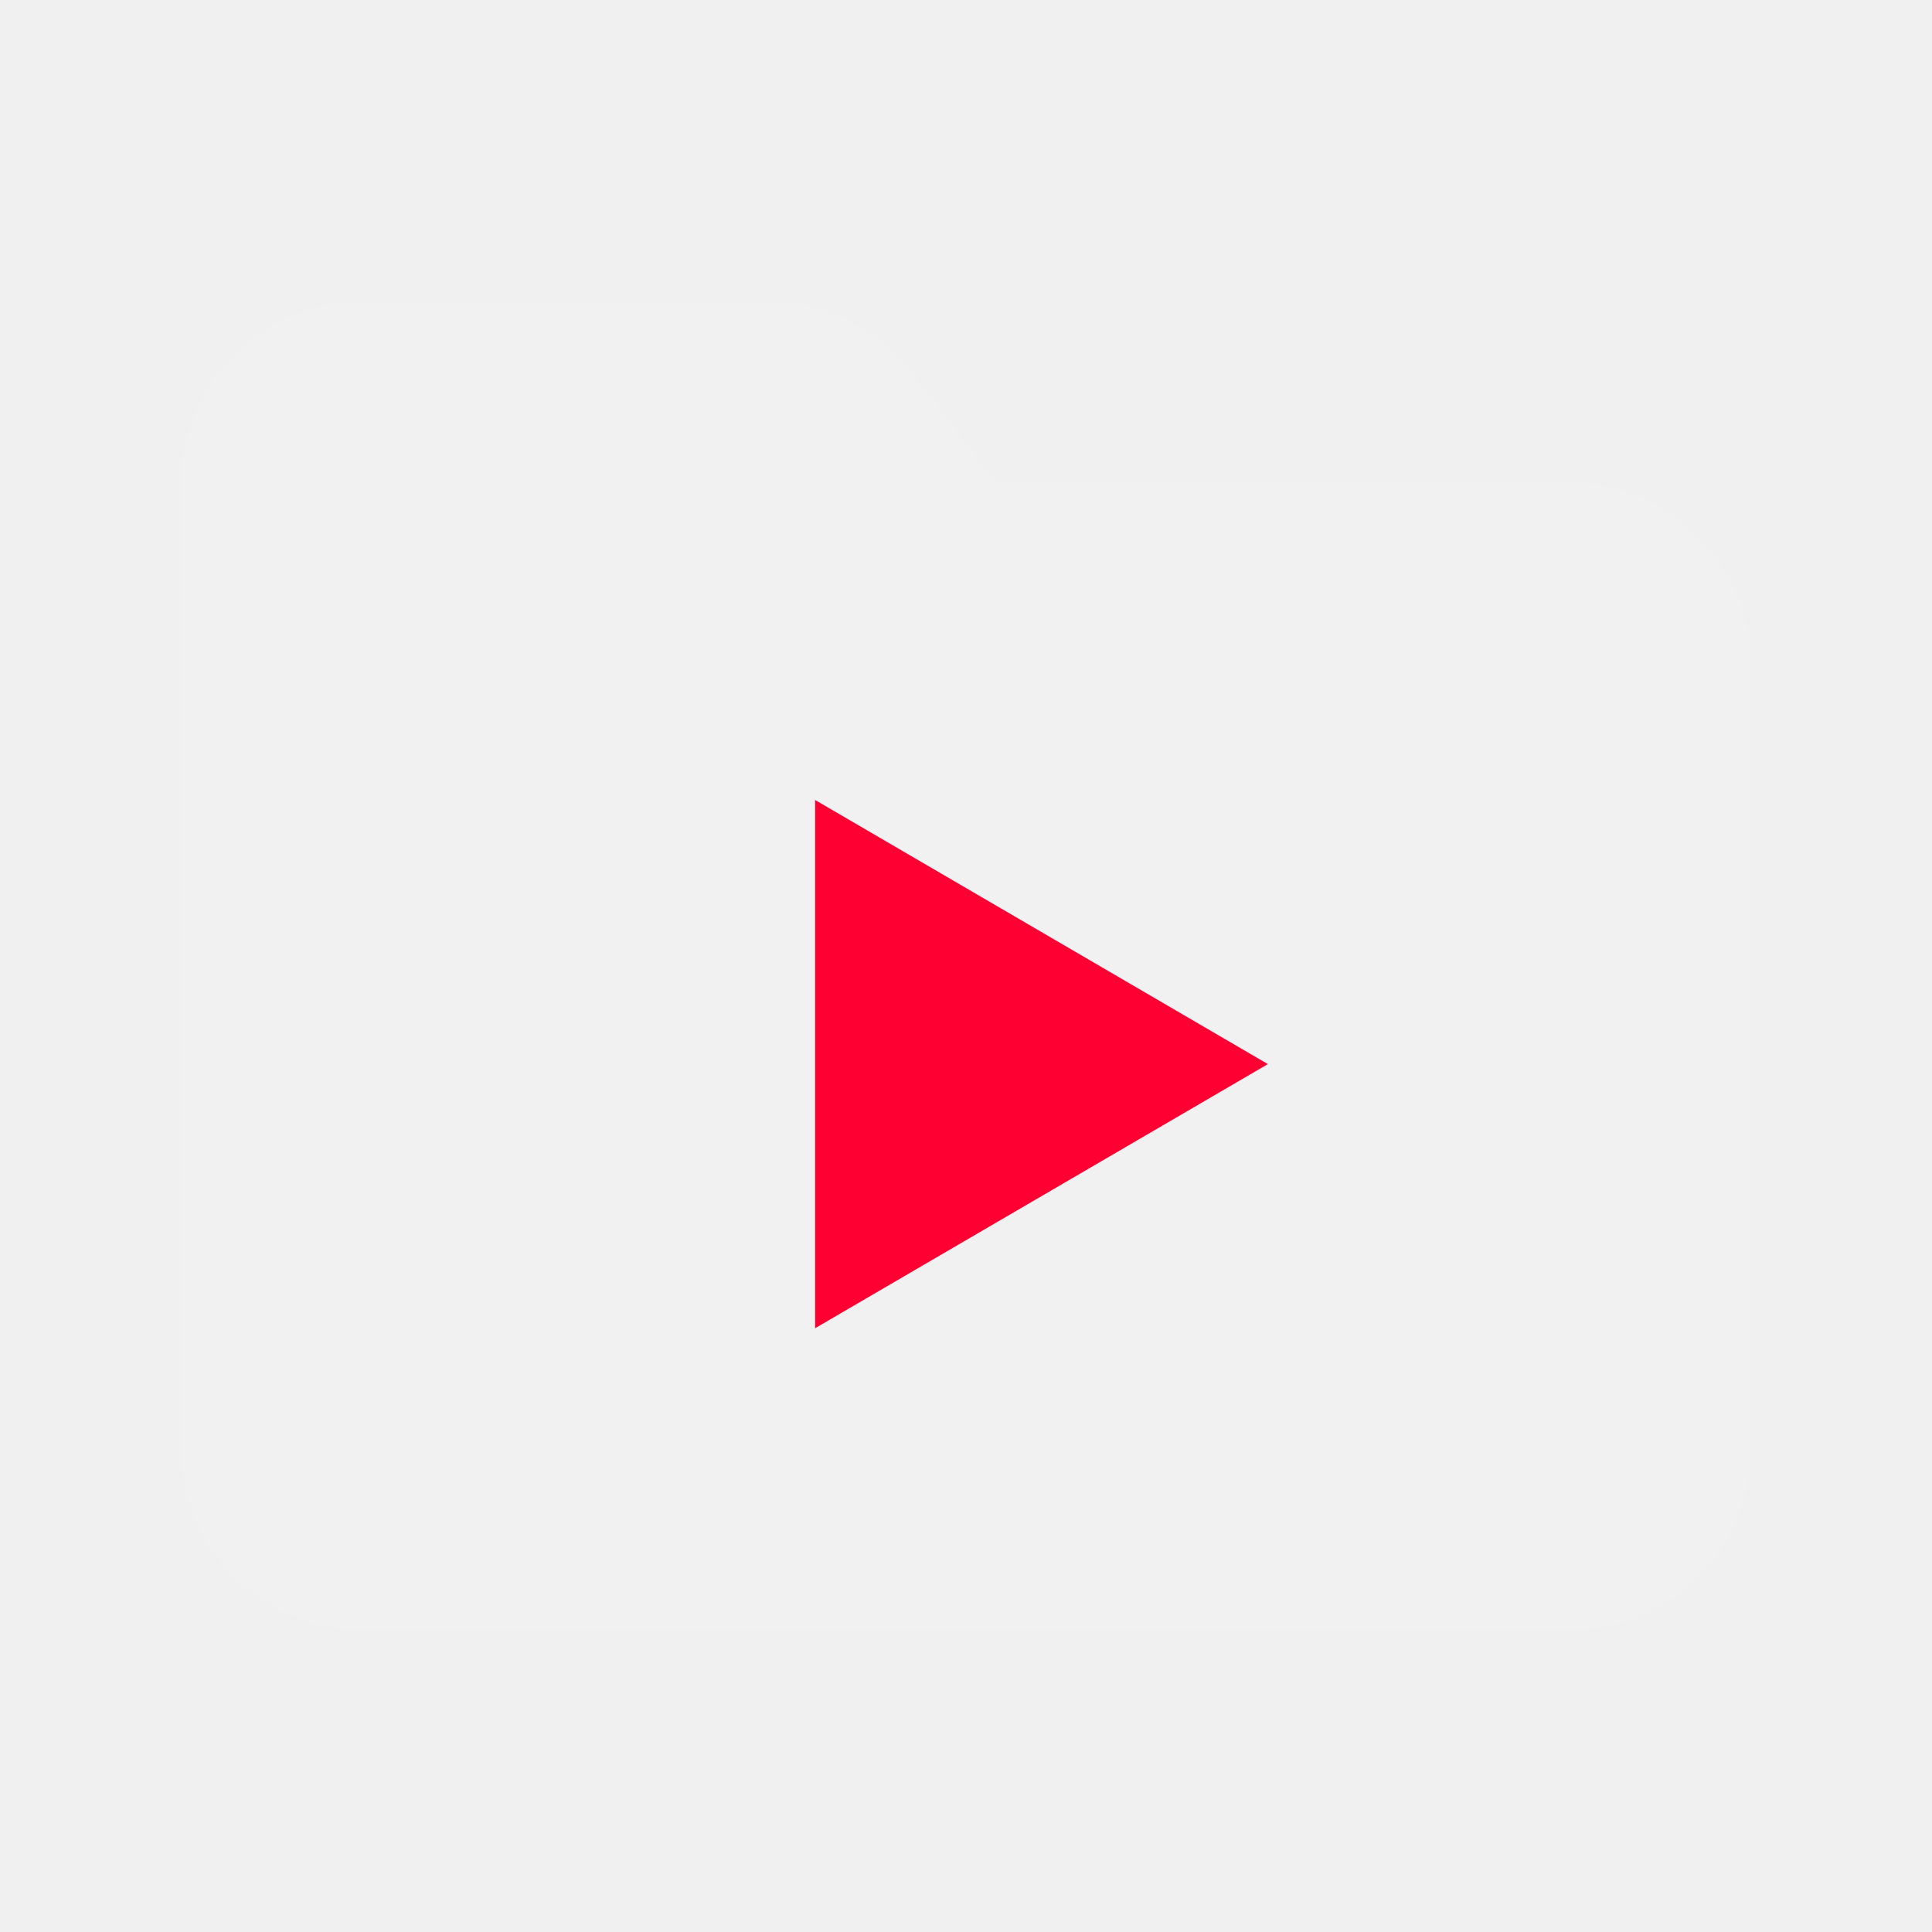
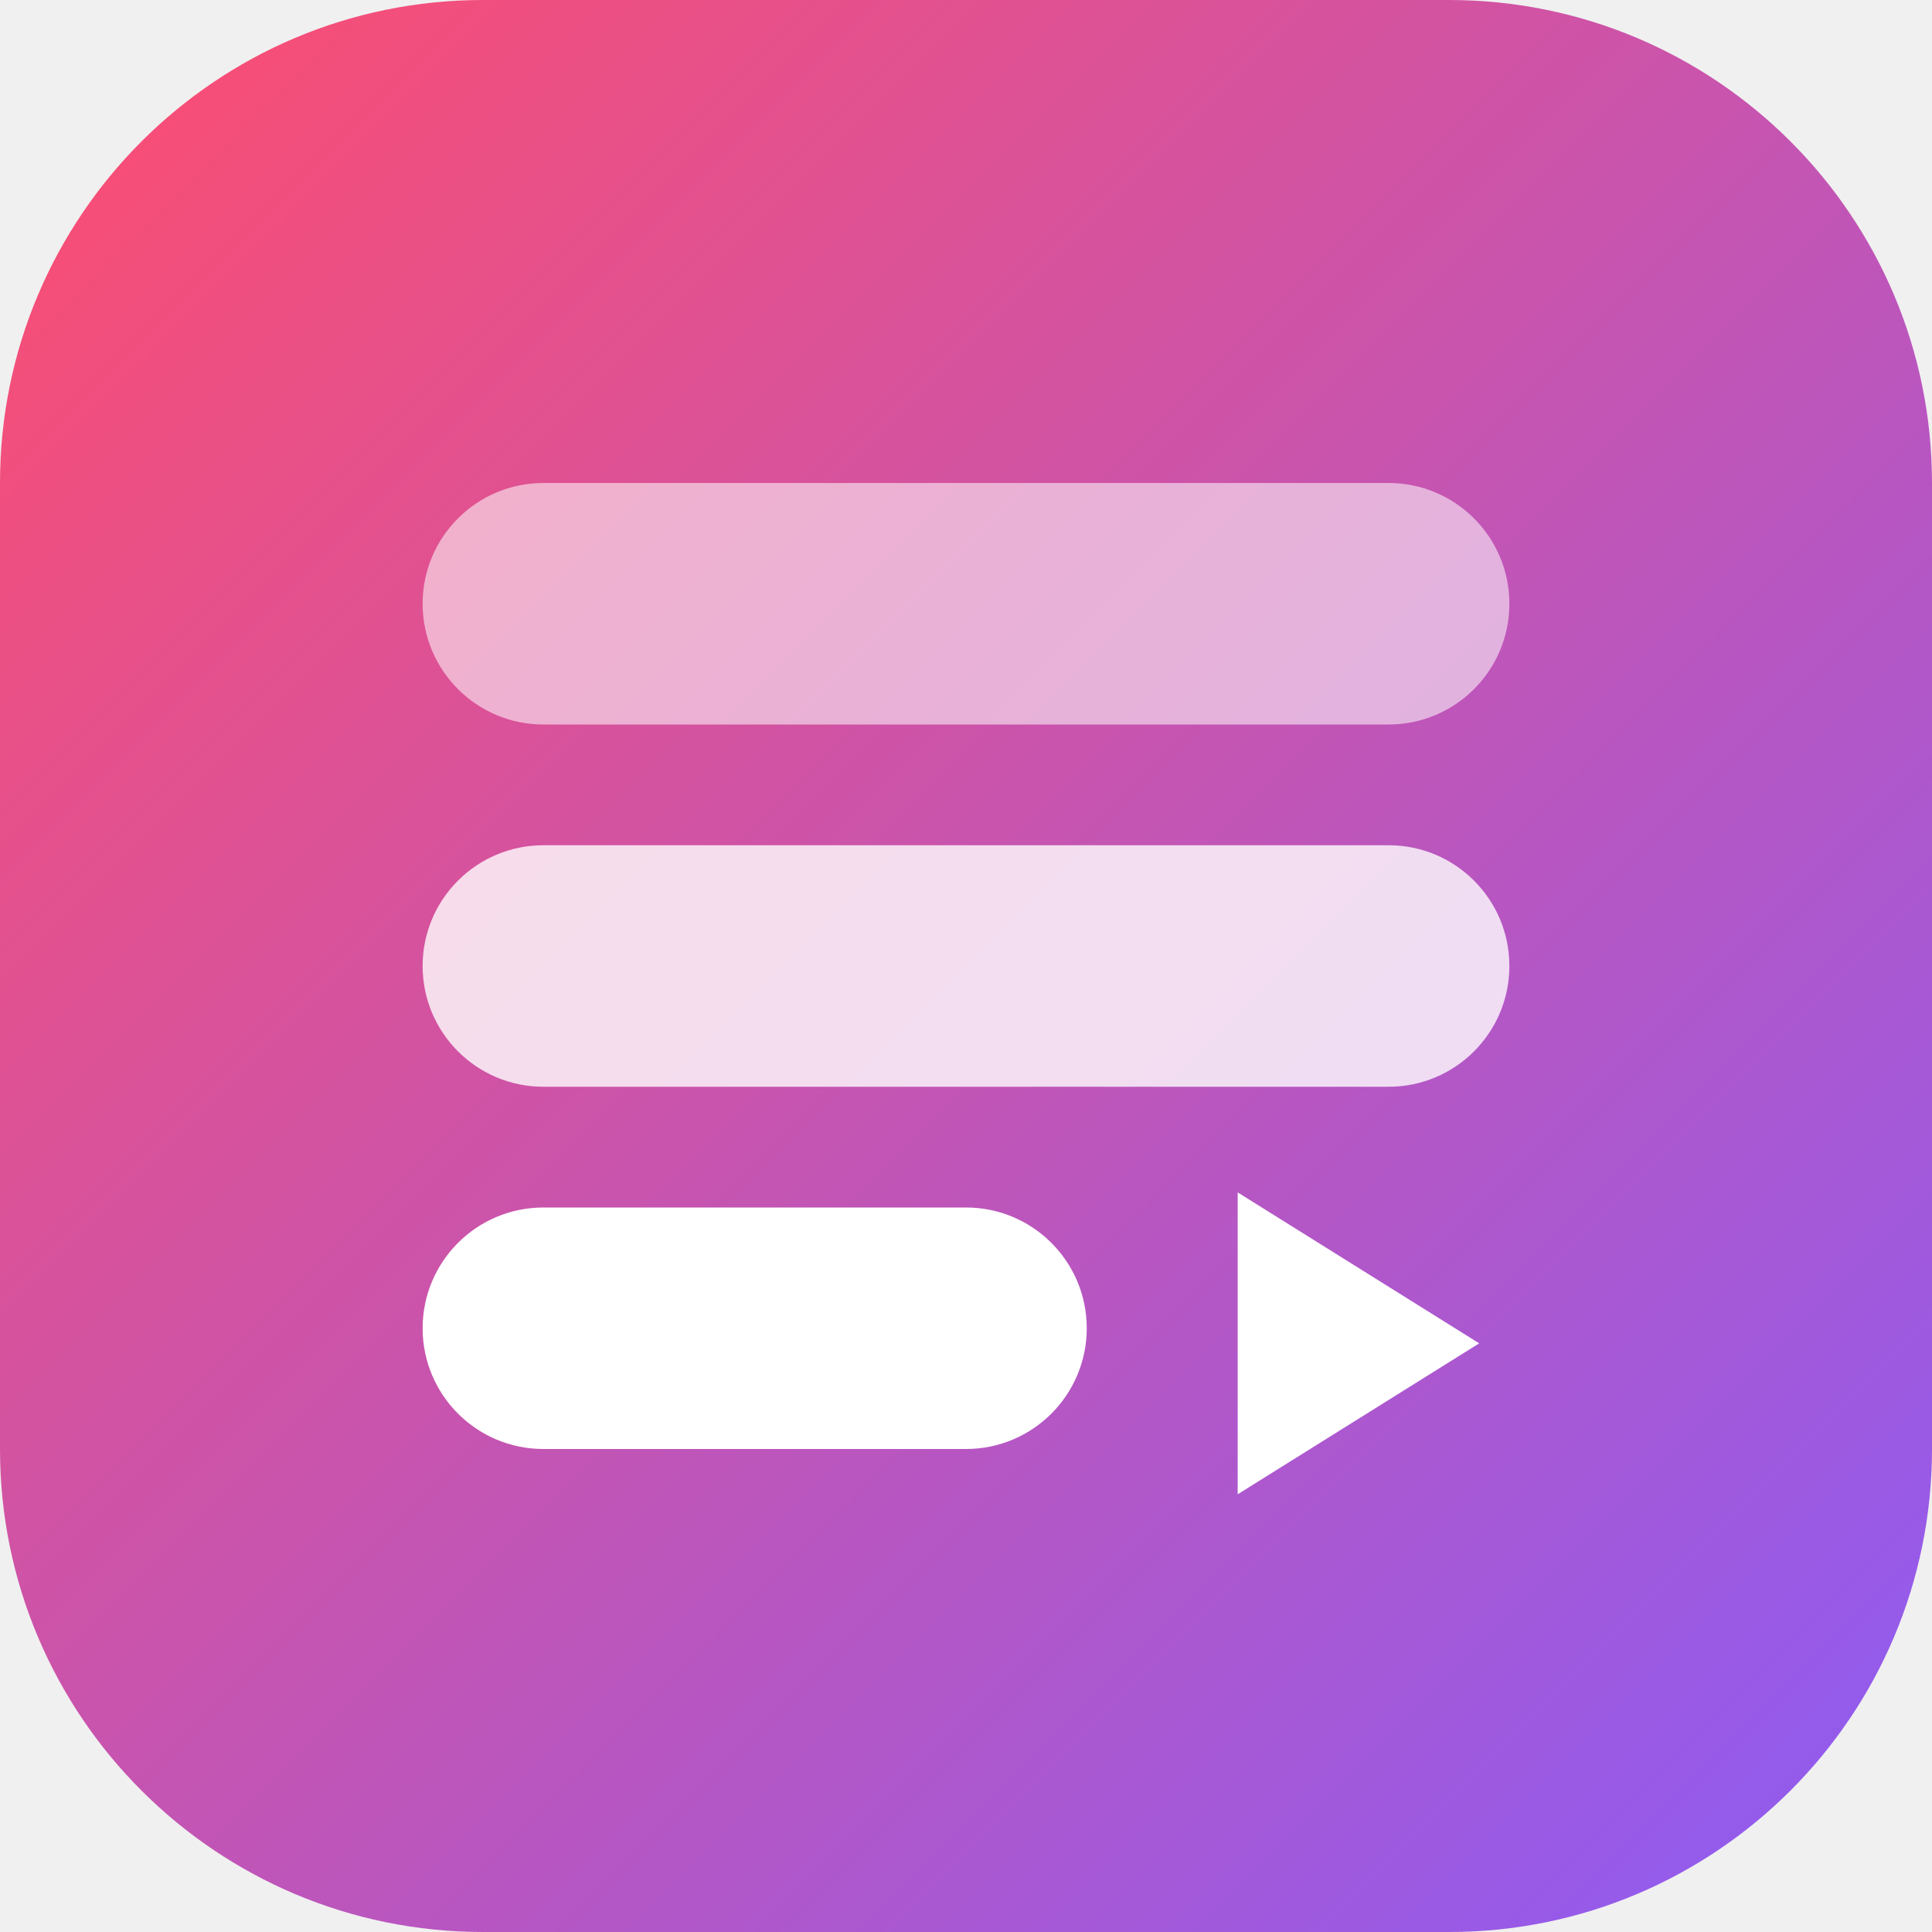
<svg xmlns="http://www.w3.org/2000/svg" viewBox="0 0 64 64">
-   <path d="M6 16a6 6 0 0 1 6-6h13.5a6 6 0 0 1 4.6 2.2L33 16h19a6 6 0 0 1 6 6v26a6 6 0 0 1-6 6H12a6 6 0 0 1-6-6z" fill="#f1f1f1" />
-   <path d="M27 26.5v17.5l15-8.75z" fill="#ff0033" />
+   <defs>
+     <linearGradient id="g" x1="0" y1="0" x2="1" y2="1">
+       <stop offset="0" stop-color="#ff4d6d" />
+       <stop offset="1" stop-color="#8b5cf6" />
+     </linearGradient>
+   </defs>
+   <rect width="64" height="64" rx="16" fill="url(#g)" />
+   <rect x="14" y="16" width="36" height="8" rx="4" fill="#fff" opacity=".55" />
+   <rect x="14" y="28" width="36" height="8" rx="4" fill="#fff" opacity=".8" />
+   <rect x="14" y="40" width="22" height="8" rx="4" fill="#fff" />
+   <path d="M41 39.5v10l8-5z" fill="#fff" />
</svg>
